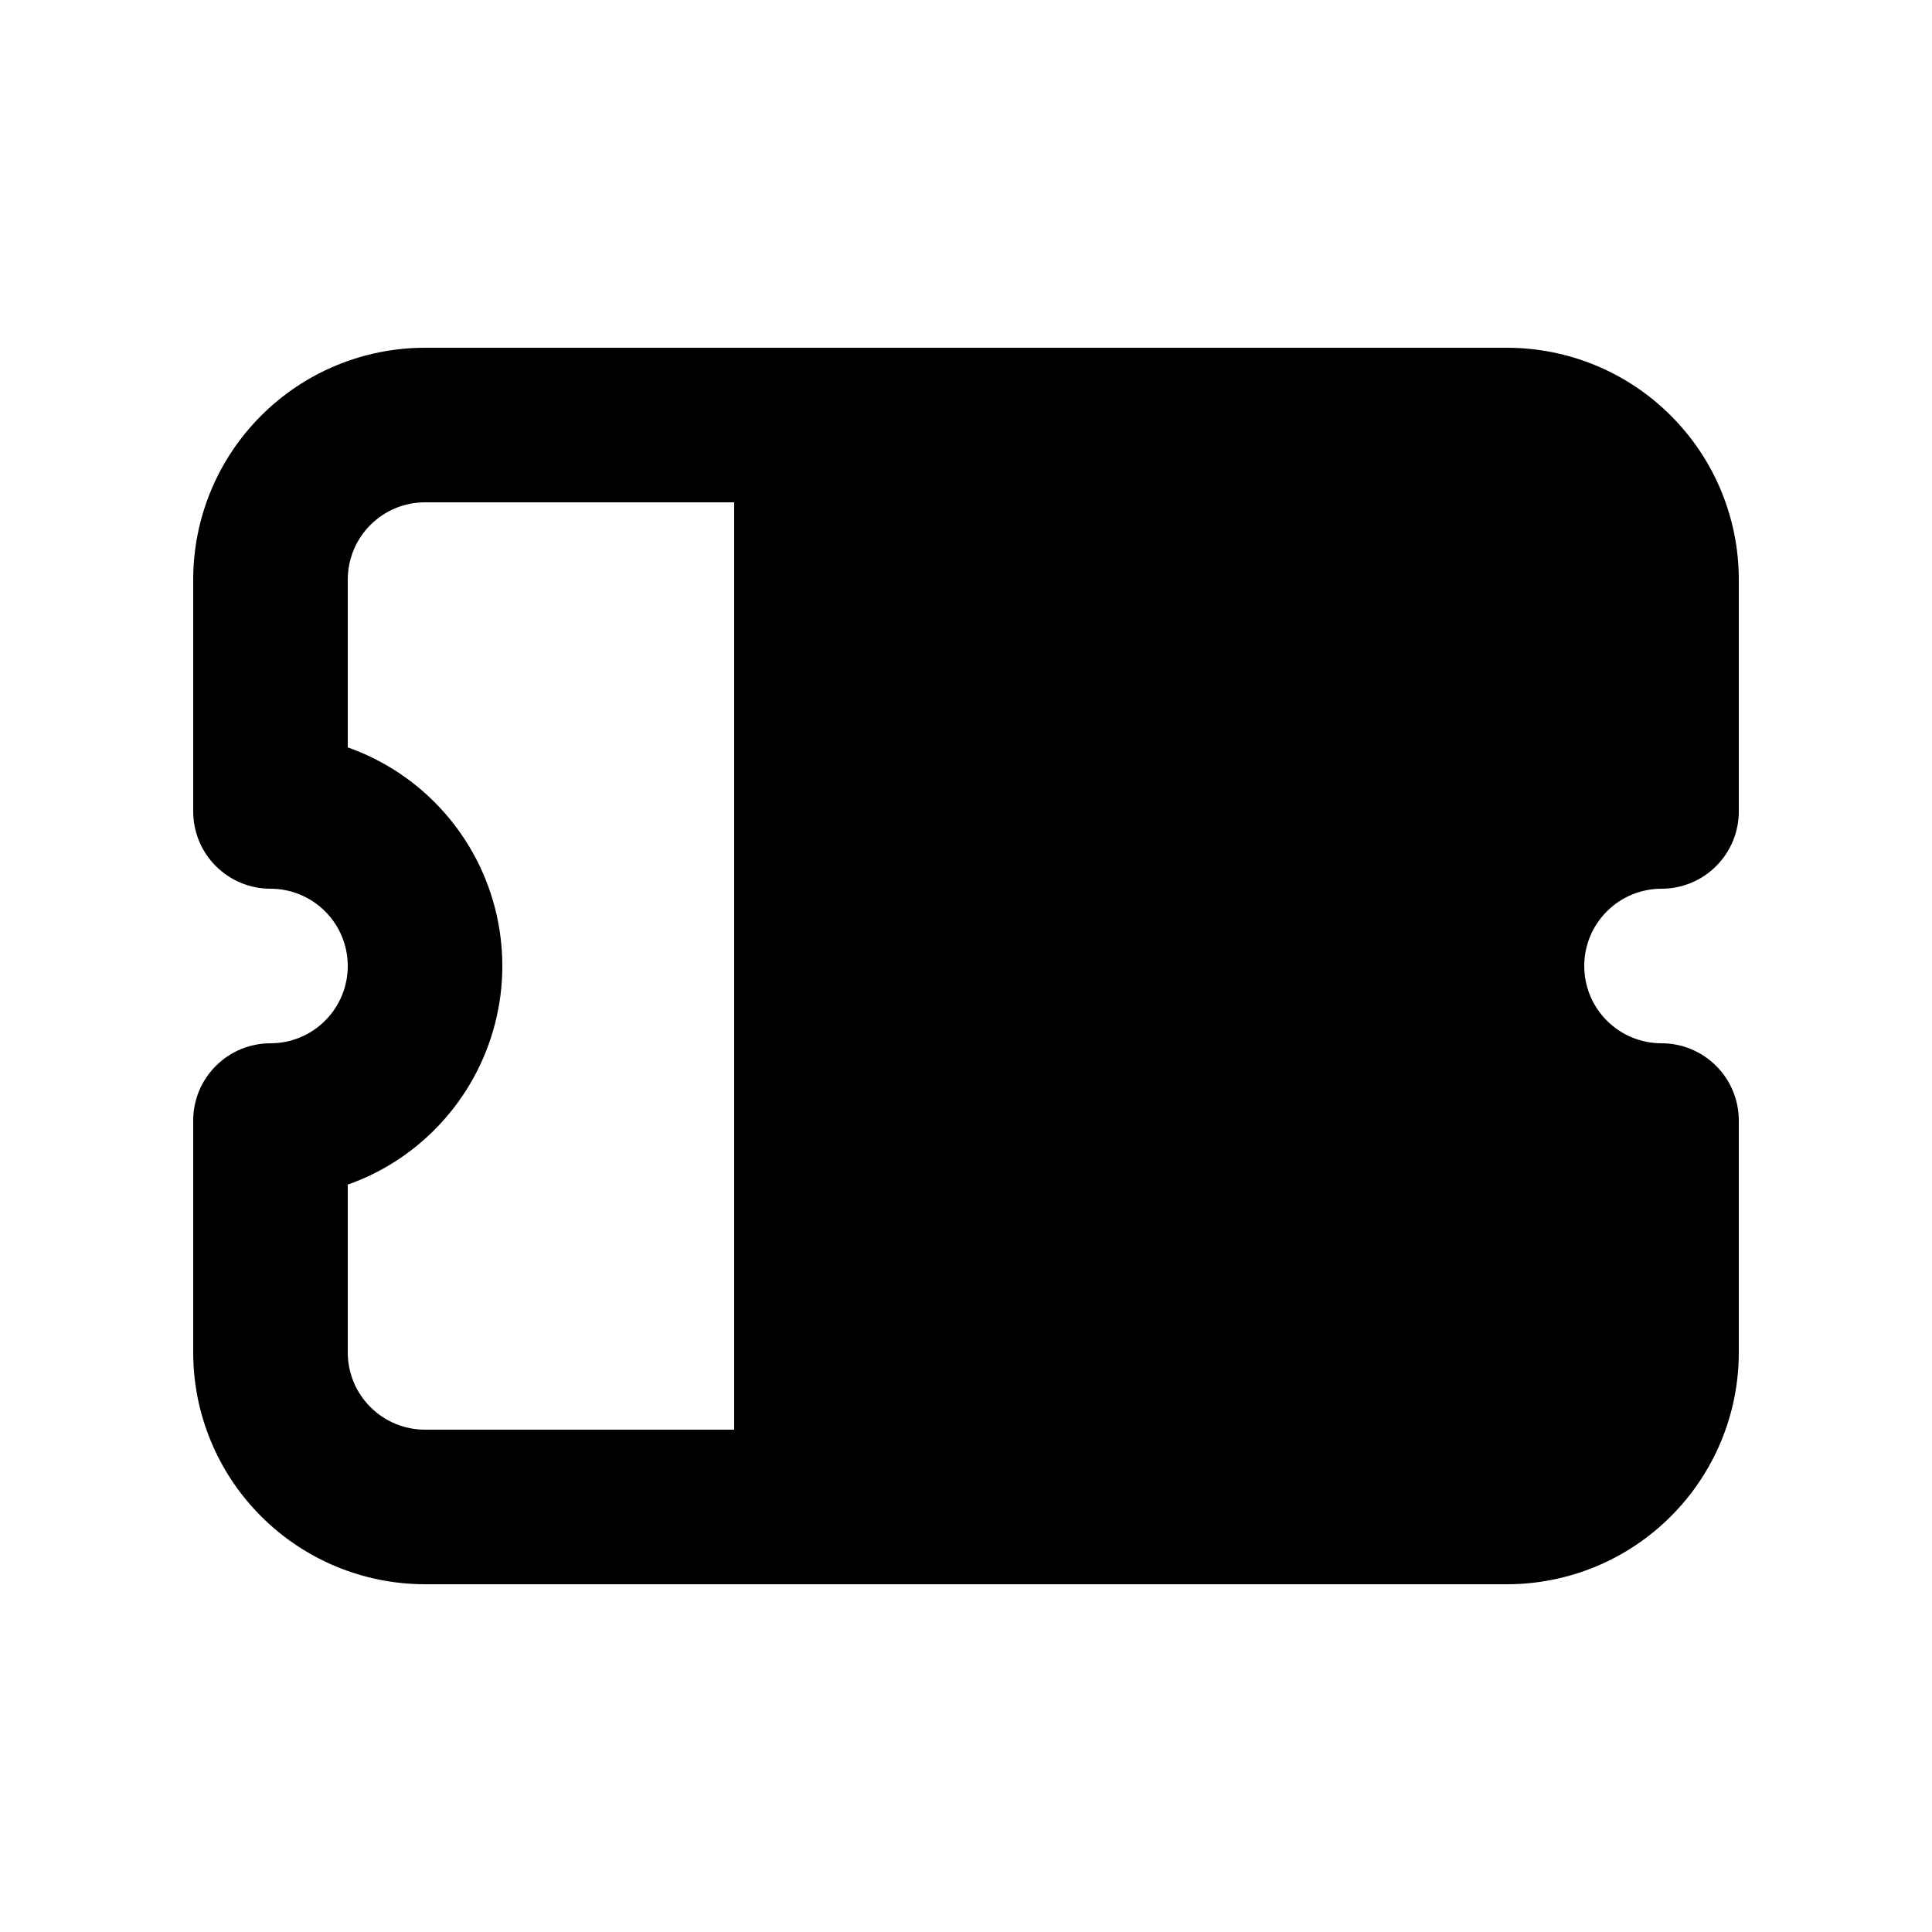
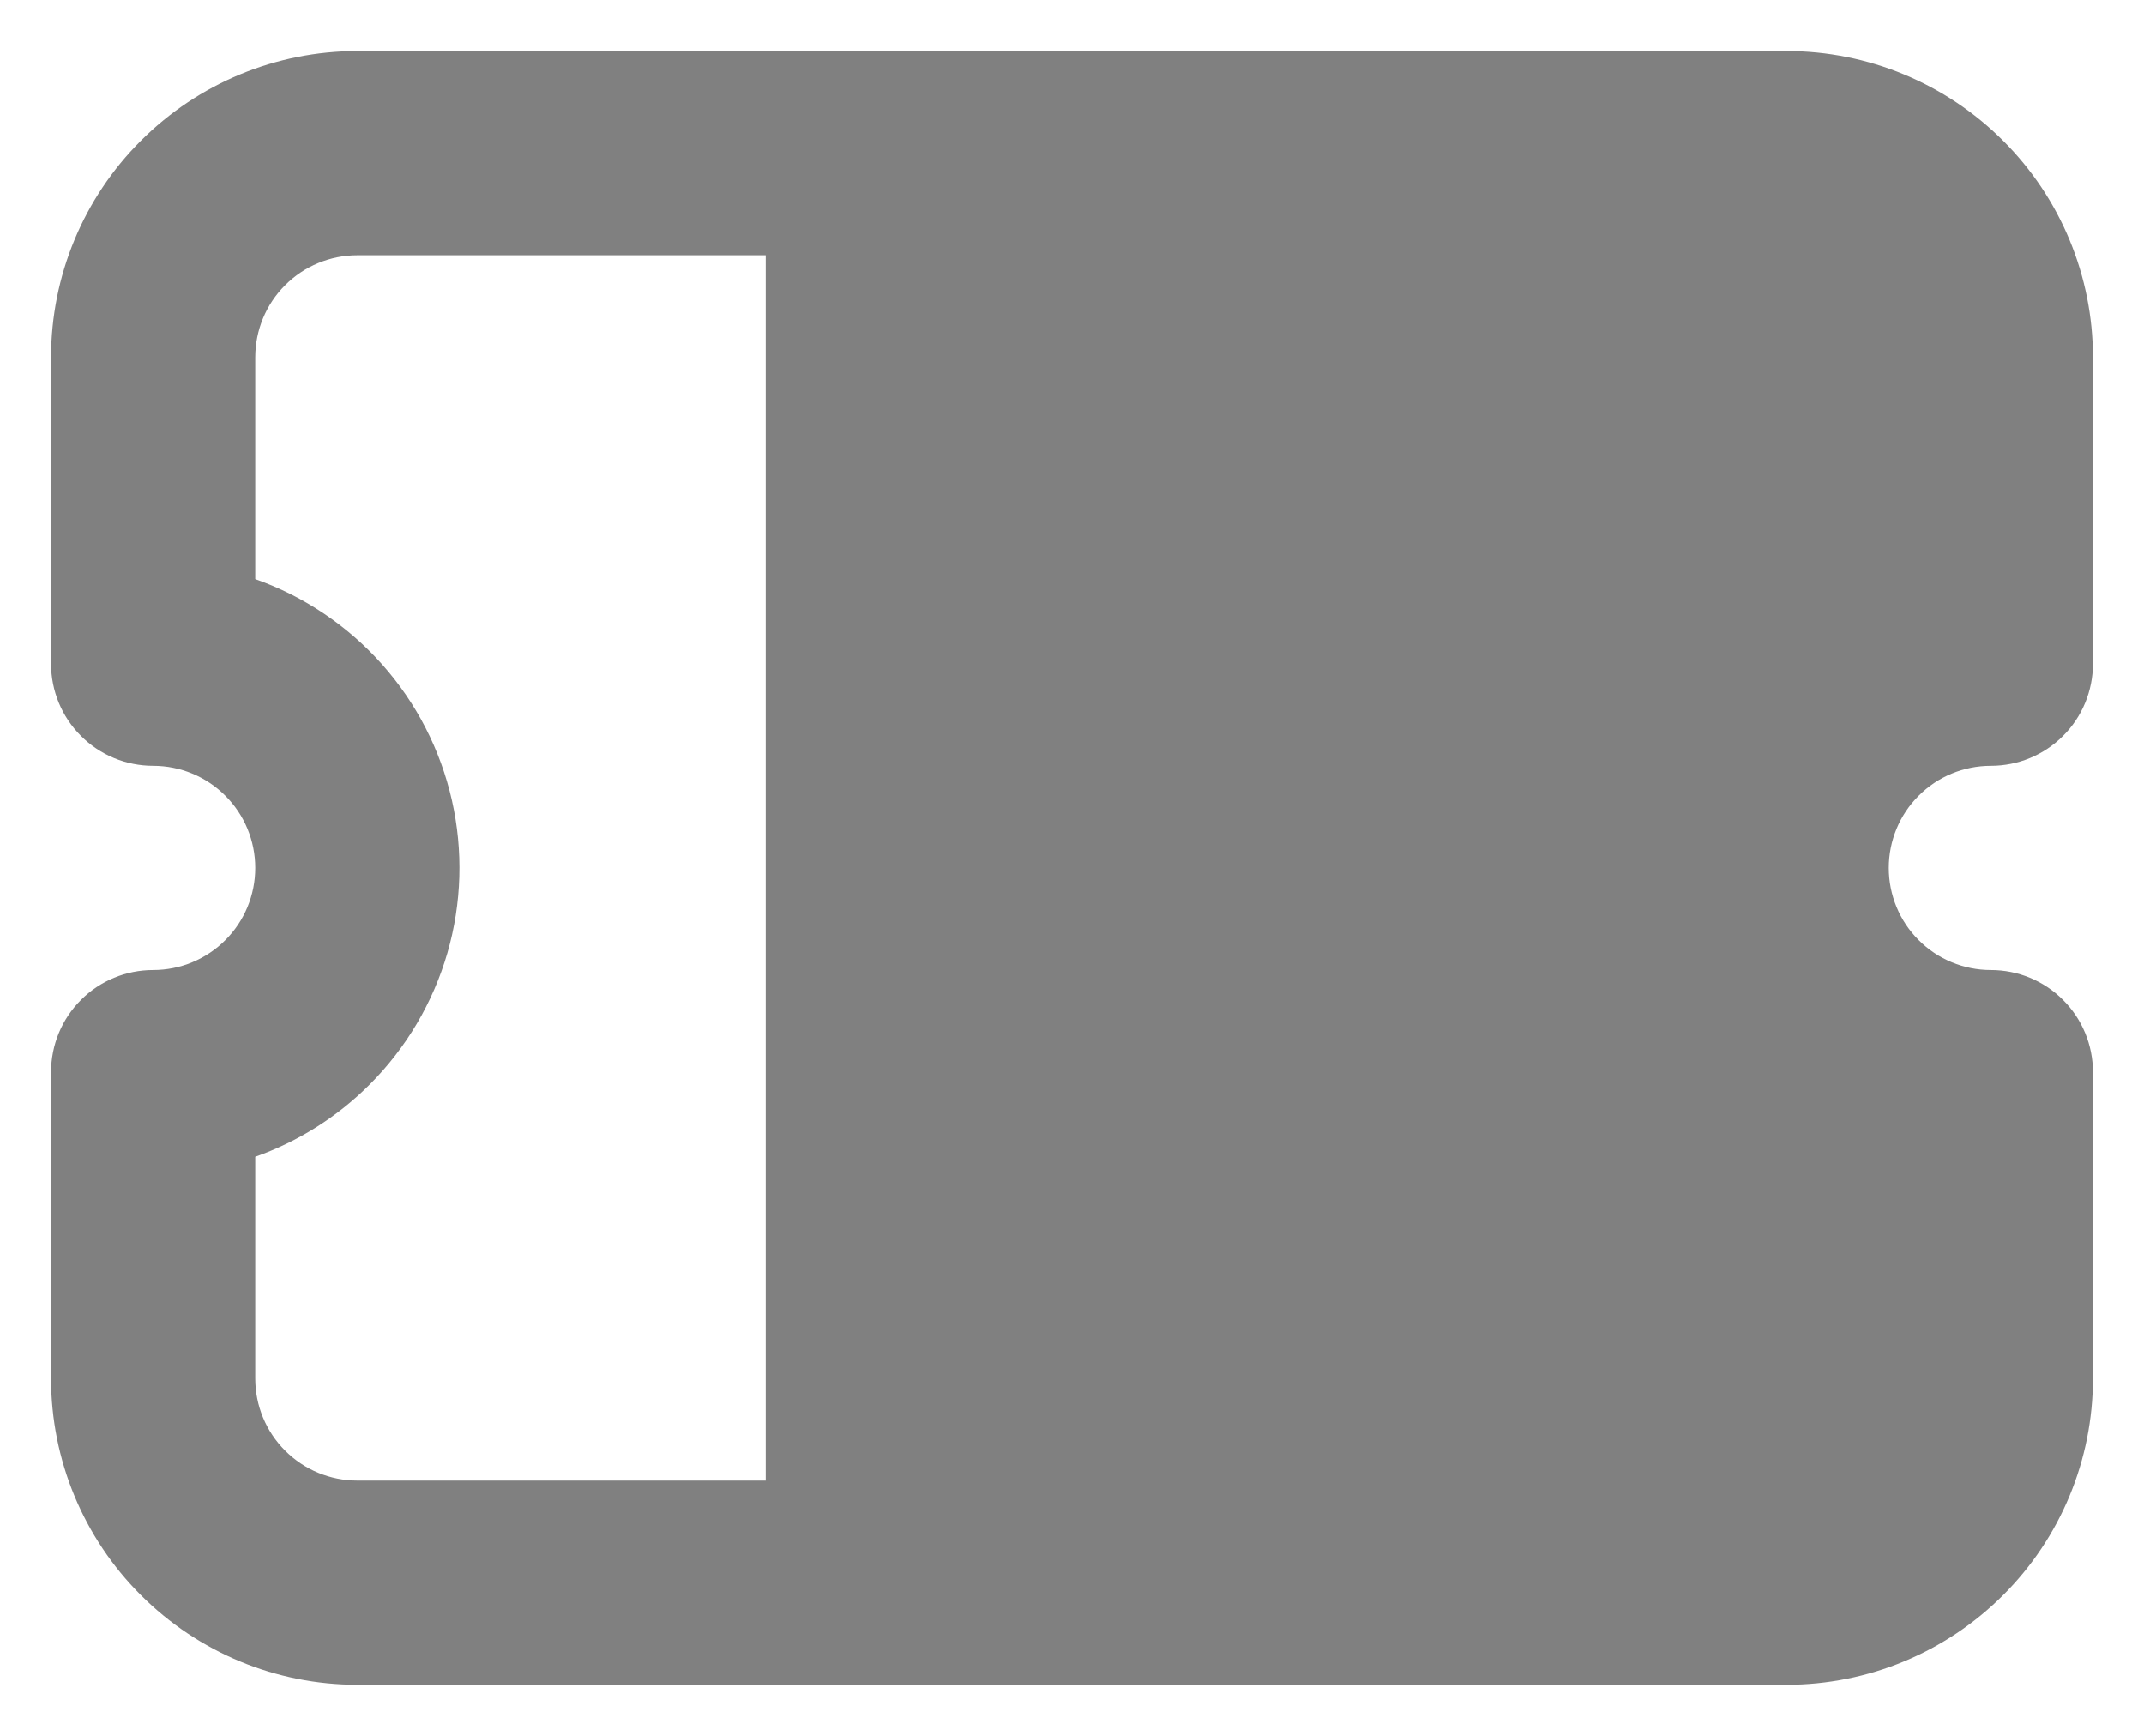
- <svg xmlns="http://www.w3.org/2000/svg" width="25" height="25" viewBox="0 0 25 25" fill="none">
-   <path fill-rule="evenodd" clip-rule="evenodd" d="M5.5 4.5C4.704 4.5 3.941 4.816 3.379 5.379C2.816 5.941 2.5 6.704 2.5 7.5V10.5C2.5 10.765 2.605 11.02 2.793 11.207C2.98 11.395 3.235 11.5 3.5 11.5C3.765 11.5 4.02 11.605 4.207 11.793C4.395 11.98 4.5 12.235 4.5 12.5C4.5 12.765 4.395 13.02 4.207 13.207C4.02 13.395 3.765 13.5 3.5 13.5C3.235 13.5 2.98 13.605 2.793 13.793C2.605 13.98 2.5 14.235 2.5 14.5V17.5C2.5 18.296 2.816 19.059 3.379 19.621C3.941 20.184 4.704 20.5 5.5 20.5H19.5C20.296 20.5 21.059 20.184 21.621 19.621C22.184 19.059 22.5 18.296 22.5 17.5V14.5C22.5 14.235 22.395 13.98 22.207 13.793C22.02 13.605 21.765 13.5 21.5 13.5C21.235 13.5 20.98 13.395 20.793 13.207C20.605 13.02 20.5 12.765 20.5 12.5C20.5 12.235 20.605 11.98 20.793 11.793C20.98 11.605 21.235 11.5 21.5 11.5C21.765 11.5 22.02 11.395 22.207 11.207C22.395 11.02 22.5 10.765 22.5 10.5V7.5C22.5 6.704 22.184 5.941 21.621 5.379C21.059 4.816 20.296 4.5 19.5 4.5H5.5ZM4.5 7.5C4.5 7.235 4.605 6.98 4.793 6.793C4.98 6.605 5.235 6.5 5.5 6.5H9.5V18.5H5.5C5.235 18.5 4.98 18.395 4.793 18.207C4.605 18.02 4.5 17.765 4.5 17.5V15.329C4.922 15.18 5.305 14.938 5.621 14.621C5.979 14.263 6.241 13.819 6.382 13.332C6.523 12.846 6.538 12.331 6.426 11.837C6.314 11.342 6.079 10.885 5.742 10.506C5.405 10.127 4.978 9.84 4.5 9.671V7.5Z" fill="black" />
+ <svg xmlns="http://www.w3.org/2000/svg" width="21" height="17" viewBox="0 0 21 17" fill="none">
+   <path fill-rule="evenodd" clip-rule="evenodd" d="M3.5 0.5C2.704 0.5 1.941 0.816 1.379 1.379C0.816 1.941 0.5 2.704 0.5 3.5V6.5C0.5 6.765 0.605 7.02 0.793 7.207C0.98 7.395 1.235 7.5 1.5 7.5C1.765 7.5 2.02 7.605 2.207 7.793C2.395 7.98 2.5 8.235 2.5 8.5C2.5 8.765 2.395 9.02 2.207 9.207C2.02 9.395 1.765 9.5 1.5 9.5C1.235 9.5 0.98 9.605 0.793 9.793C0.605 9.98 0.5 10.235 0.5 10.5V13.5C0.5 14.296 0.816 15.059 1.379 15.621C1.941 16.184 2.704 16.5 3.5 16.5H17.5C18.296 16.5 19.059 16.184 19.621 15.621C20.184 15.059 20.5 14.296 20.5 13.5V10.5C20.5 10.235 20.395 9.98 20.207 9.793C20.02 9.605 19.765 9.5 19.5 9.5C19.235 9.5 18.98 9.395 18.793 9.207C18.605 9.02 18.5 8.765 18.5 8.5C18.5 8.235 18.605 7.98 18.793 7.793C18.98 7.605 19.235 7.5 19.5 7.5C19.765 7.5 20.02 7.395 20.207 7.207C20.395 7.02 20.5 6.765 20.5 6.5V3.5C20.5 2.704 20.184 1.941 19.621 1.379C19.059 0.816 18.296 0.5 17.5 0.5H3.5ZM2.5 3.5C2.5 3.235 2.605 2.98 2.793 2.793C2.98 2.605 3.235 2.5 3.5 2.5H7.5V14.5H3.5C3.235 14.5 2.98 14.395 2.793 14.207C2.605 14.02 2.5 13.765 2.5 13.5V11.329C2.922 11.18 3.305 10.938 3.621 10.621C3.979 10.263 4.241 9.819 4.382 9.333C4.523 8.846 4.538 8.331 4.426 7.837C4.314 7.343 4.079 6.885 3.742 6.506C3.405 6.127 2.978 5.84 2.5 5.671V3.5Z" fill="#808080" />
</svg>
